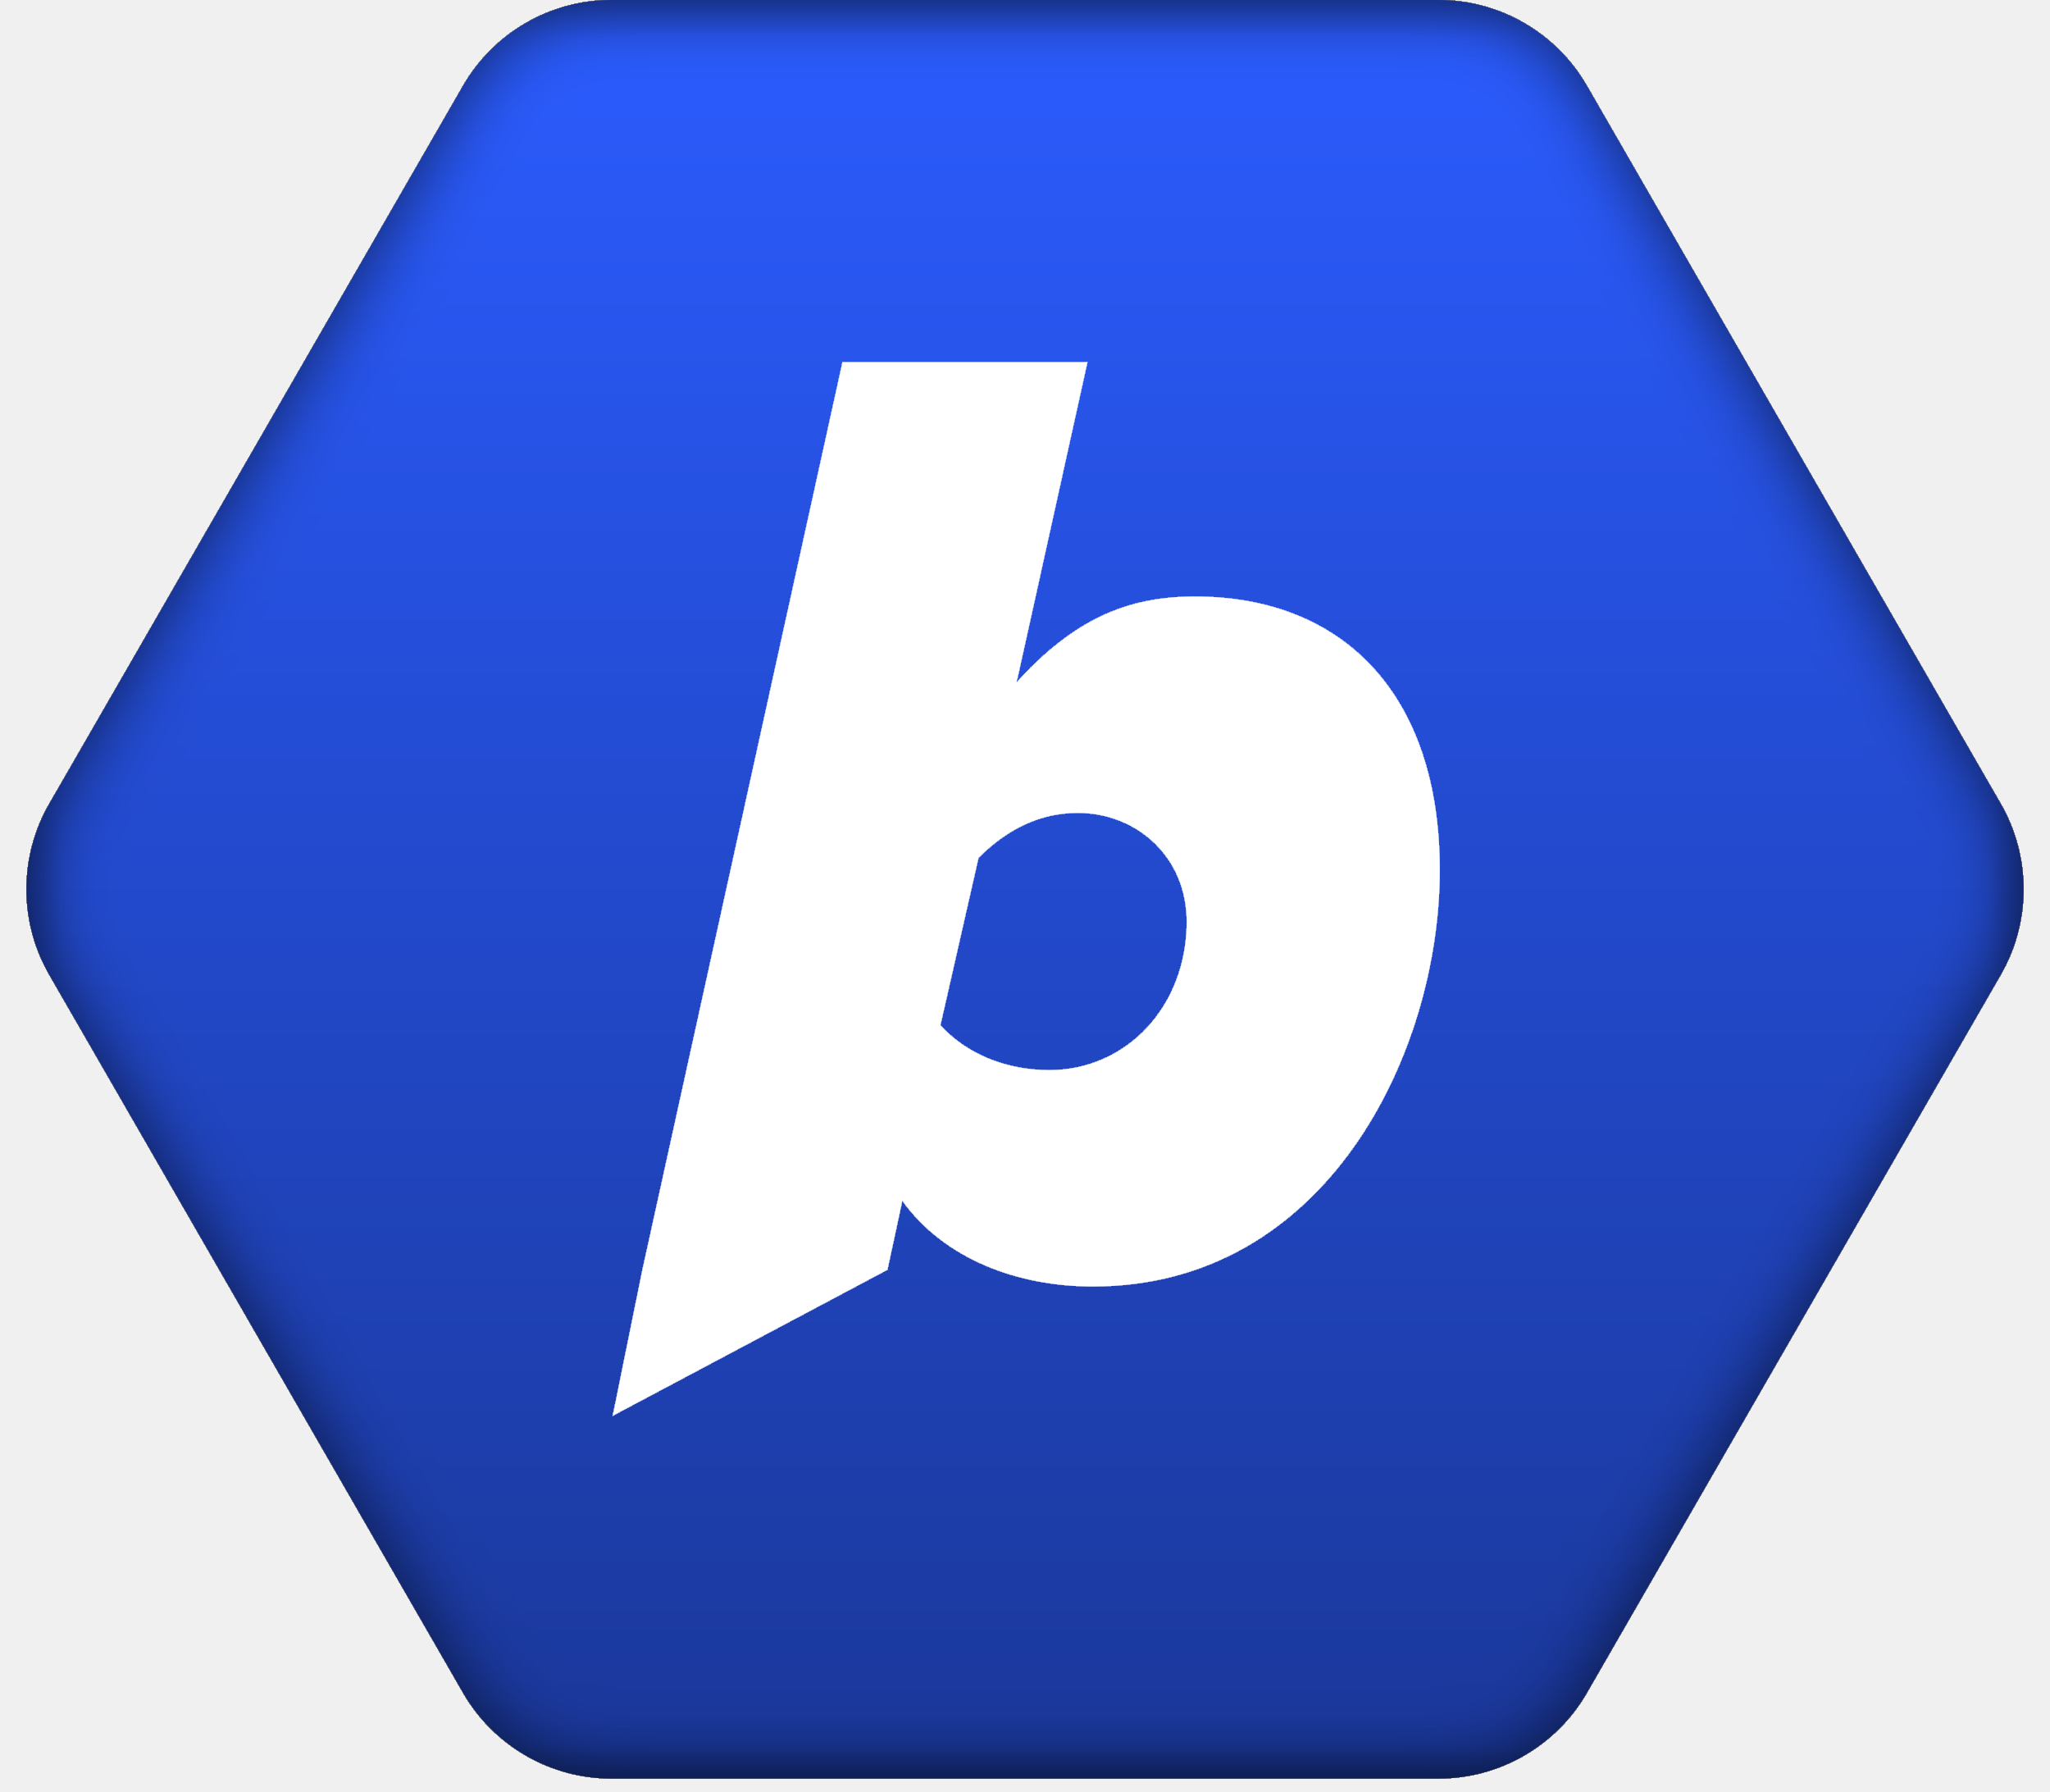
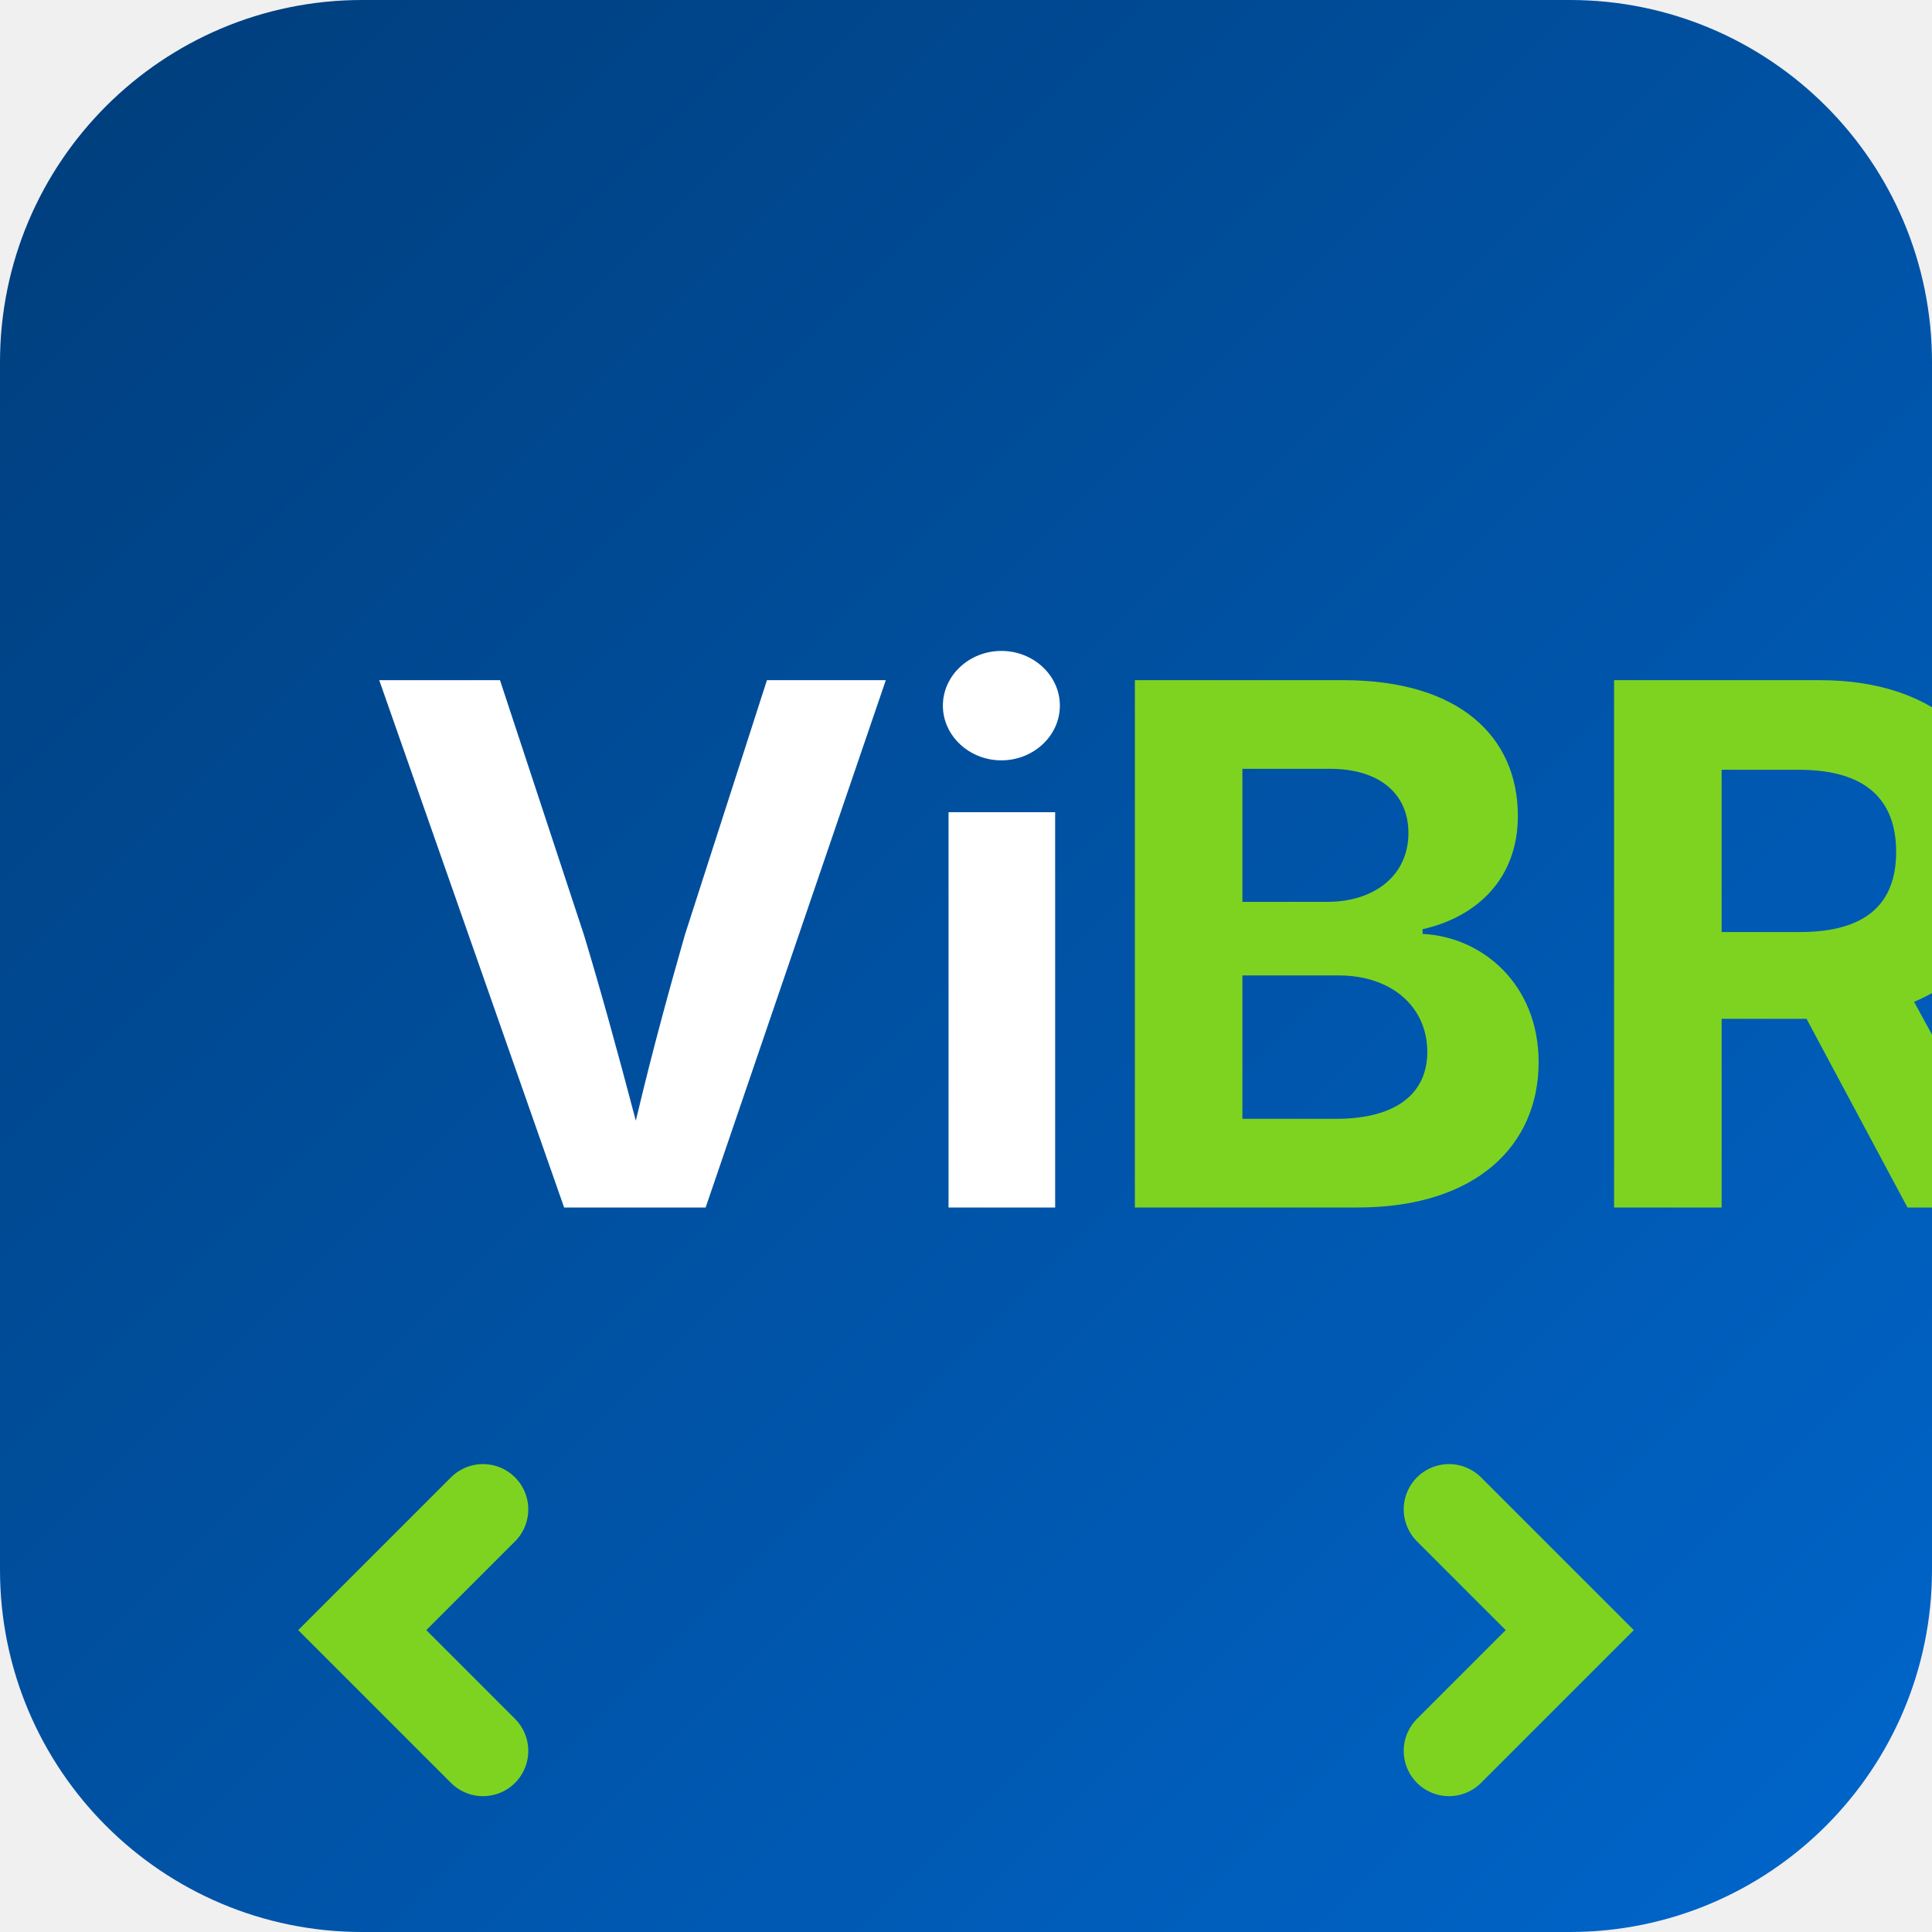
- <svg xmlns="http://www.w3.org/2000/svg" width="95" height="83" fill="none">
-   <g filter="url(#a)">
-     <path fill="url(#b)" d="M66.657 0H28.343a7.948 7.948 0 0 0-6.887 3.979L2.288 37.235a7.948 7.948 0 0 0 0 7.938L21.456 78.43a7.948 7.948 0 0 0 6.887 3.979h38.314a7.948 7.948 0 0 0 6.886-3.98l19.17-33.256a7.948 7.948 0 0 0 0-7.938L73.542 3.98A7.948 7.948 0 0 0 66.657 0Z" />
-   </g>
-   <g filter="url(#c)">
-     <path fill="#fff" fill-rule="evenodd" d="M50.642 59.608c-3.468 0-6.873-1.261-8.827-3.973l-.69 3.198-12.729 6.762 1.374-6.762 9.27-42.04h11.35l-3.279 14.818c2.649-2.9 5.108-3.973 8.26-3.973 6.81 0 11.35 4.477 11.35 12.675 0 8.45-5.233 19.295-16.079 19.295Zm4.351-16.9c0 3.91-2.774 6.874-6.368 6.874-2.018 0-3.847-.757-5.045-2.08l1.766-7.757c1.324-1.324 2.837-2.08 4.603-2.08 2.711 0 5.044 2.017 5.044 5.044Z" clip-rule="evenodd" />
-   </g>
+ <svg xmlns="http://www.w3.org/2000/svg" viewBox="0 0 32 32" width="32" height="32">
  <defs>
-     <filter id="a" width="92.549" height="82.409" x="1.226" y="0" color-interpolation-filters="sRGB" filterUnits="userSpaceOnUse">
-       <feFlood flood-opacity="0" result="BackgroundImageFix" />
-       <feBlend in="SourceGraphic" in2="BackgroundImageFix" result="shape" />
-       <feColorMatrix in="SourceAlpha" result="hardAlpha" values="0 0 0 0 0 0 0 0 0 0 0 0 0 0 0 0 0 0 127 0" />
-       <feOffset />
-       <feGaussianBlur stdDeviation="1.717" />
-       <feComposite in2="hardAlpha" k2="-1" k3="1" operator="arithmetic" />
-       <feColorMatrix values="0 0 0 0 0 0 0 0 0 0 0 0 0 0 0 0 0 0 0.65 0" />
-       <feBlend in2="shape" result="effect1_innerShadow_615_13380" />
-     </filter>
-     <filter id="c" width="38.326" height="48.802" x="28.396" y="16.793" color-interpolation-filters="sRGB" filterUnits="userSpaceOnUse">
-       <feFlood flood-opacity="0" result="BackgroundImageFix" />
-       <feBlend in="SourceGraphic" in2="BackgroundImageFix" result="shape" />
-       <feColorMatrix in="SourceAlpha" result="hardAlpha" values="0 0 0 0 0 0 0 0 0 0 0 0 0 0 0 0 0 0 127 0" />
-       <feOffset />
-       <feGaussianBlur stdDeviation=".072" />
-       <feComposite in2="hardAlpha" k2="-1" k3="1" operator="arithmetic" />
-       <feColorMatrix values="0 0 0 0 1 0 0 0 0 1 0 0 0 0 1 0 0 0 0.95 0" />
-       <feBlend in2="shape" result="effect1_innerShadow_615_13380" />
-     </filter>
-     <linearGradient id="b" x1="47.5" x2="47.5" y1="0" y2="82.409" gradientUnits="userSpaceOnUse">
-       <stop stop-color="#2B5CFF" />
-       <stop offset="1" stop-color="#1A3799" />
+     <linearGradient id="publicLogoGradient" x1="0%" y1="0%" x2="100%" y2="100%">
+       <stop offset="0%" stop-color="#003d7a" />
+       <stop offset="100%" stop-color="#0066cc" />
    </linearGradient>
  </defs>
+   <rect width="32" height="32" rx="6" fill="url(#publicLogoGradient)" />
+   <text x="6" y="20" font-family="Inter, sans-serif" font-size="12" font-weight="700" fill="#ffffff">Vi</text>
+   <text x="18" y="20" font-family="Inter, sans-serif" font-size="12" font-weight="700" fill="#7ed321">BR</text>
+   <path d="M8 25 L6 27 L8 29" stroke="#7ed321" stroke-width="1.5" fill="none" stroke-linecap="round" />
+   <path d="M24 25 L26 27 L24 29" stroke="#7ed321" stroke-width="1.5" fill="none" stroke-linecap="round" />
</svg>
